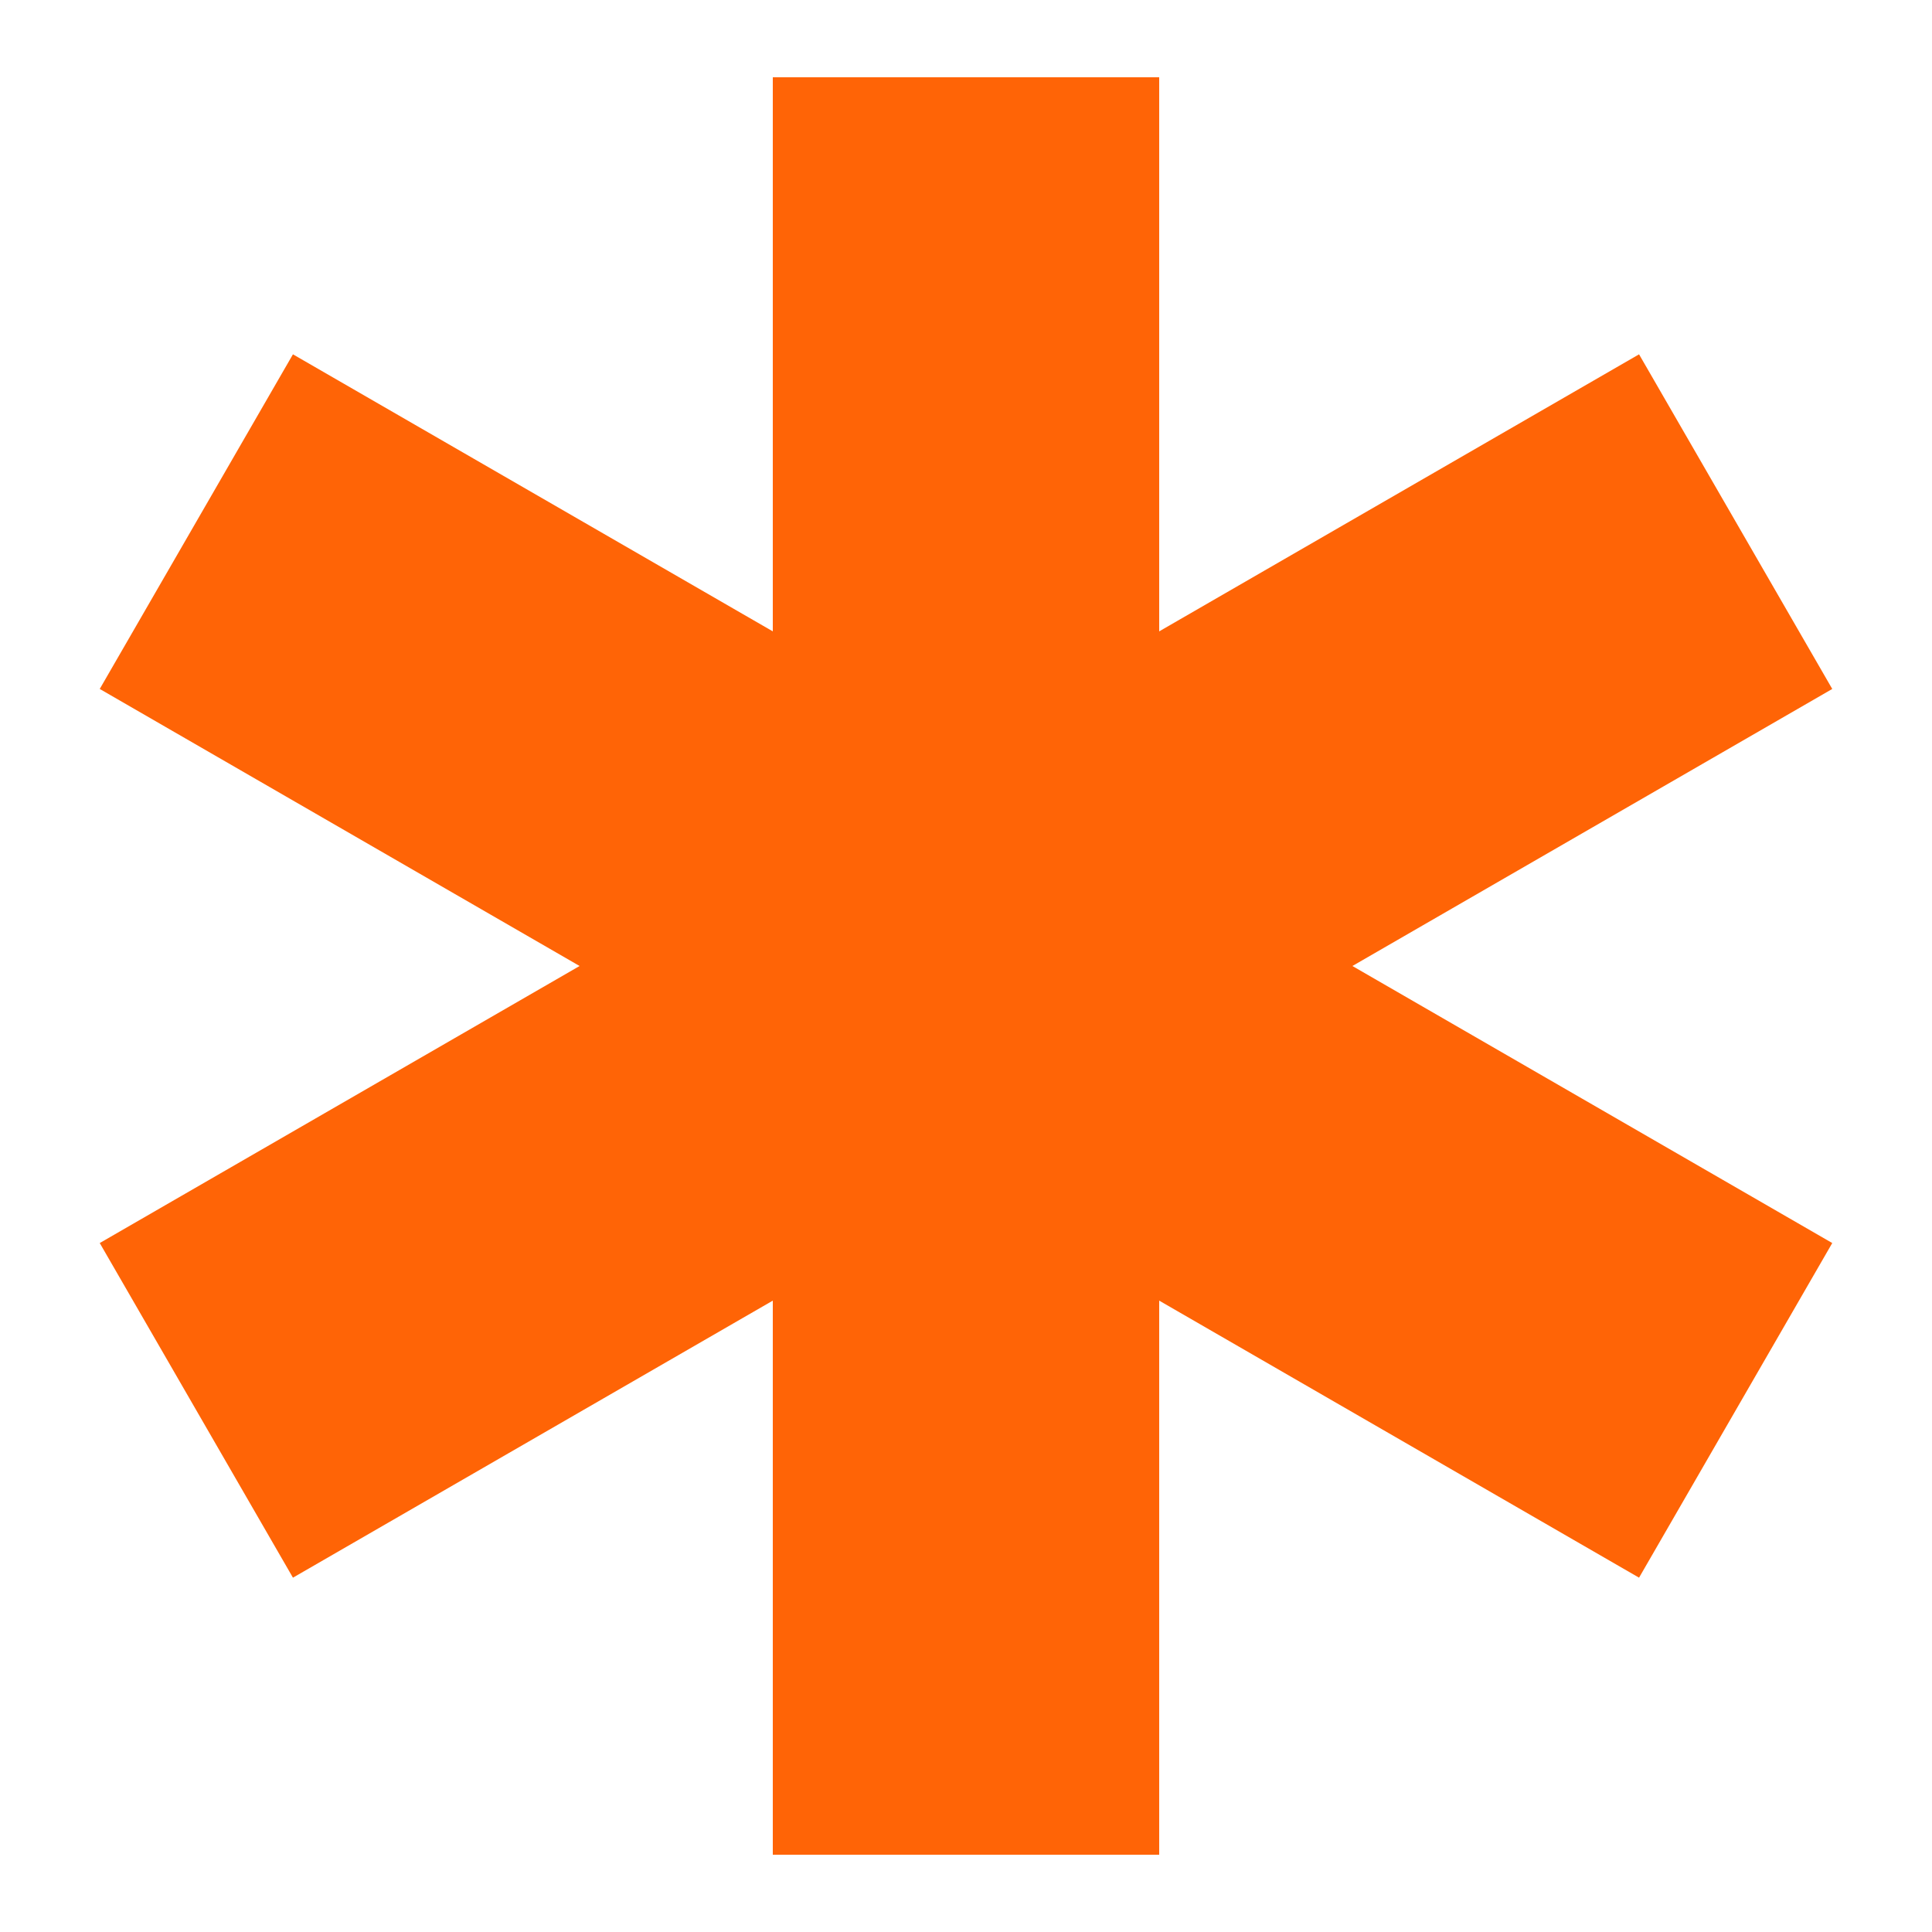
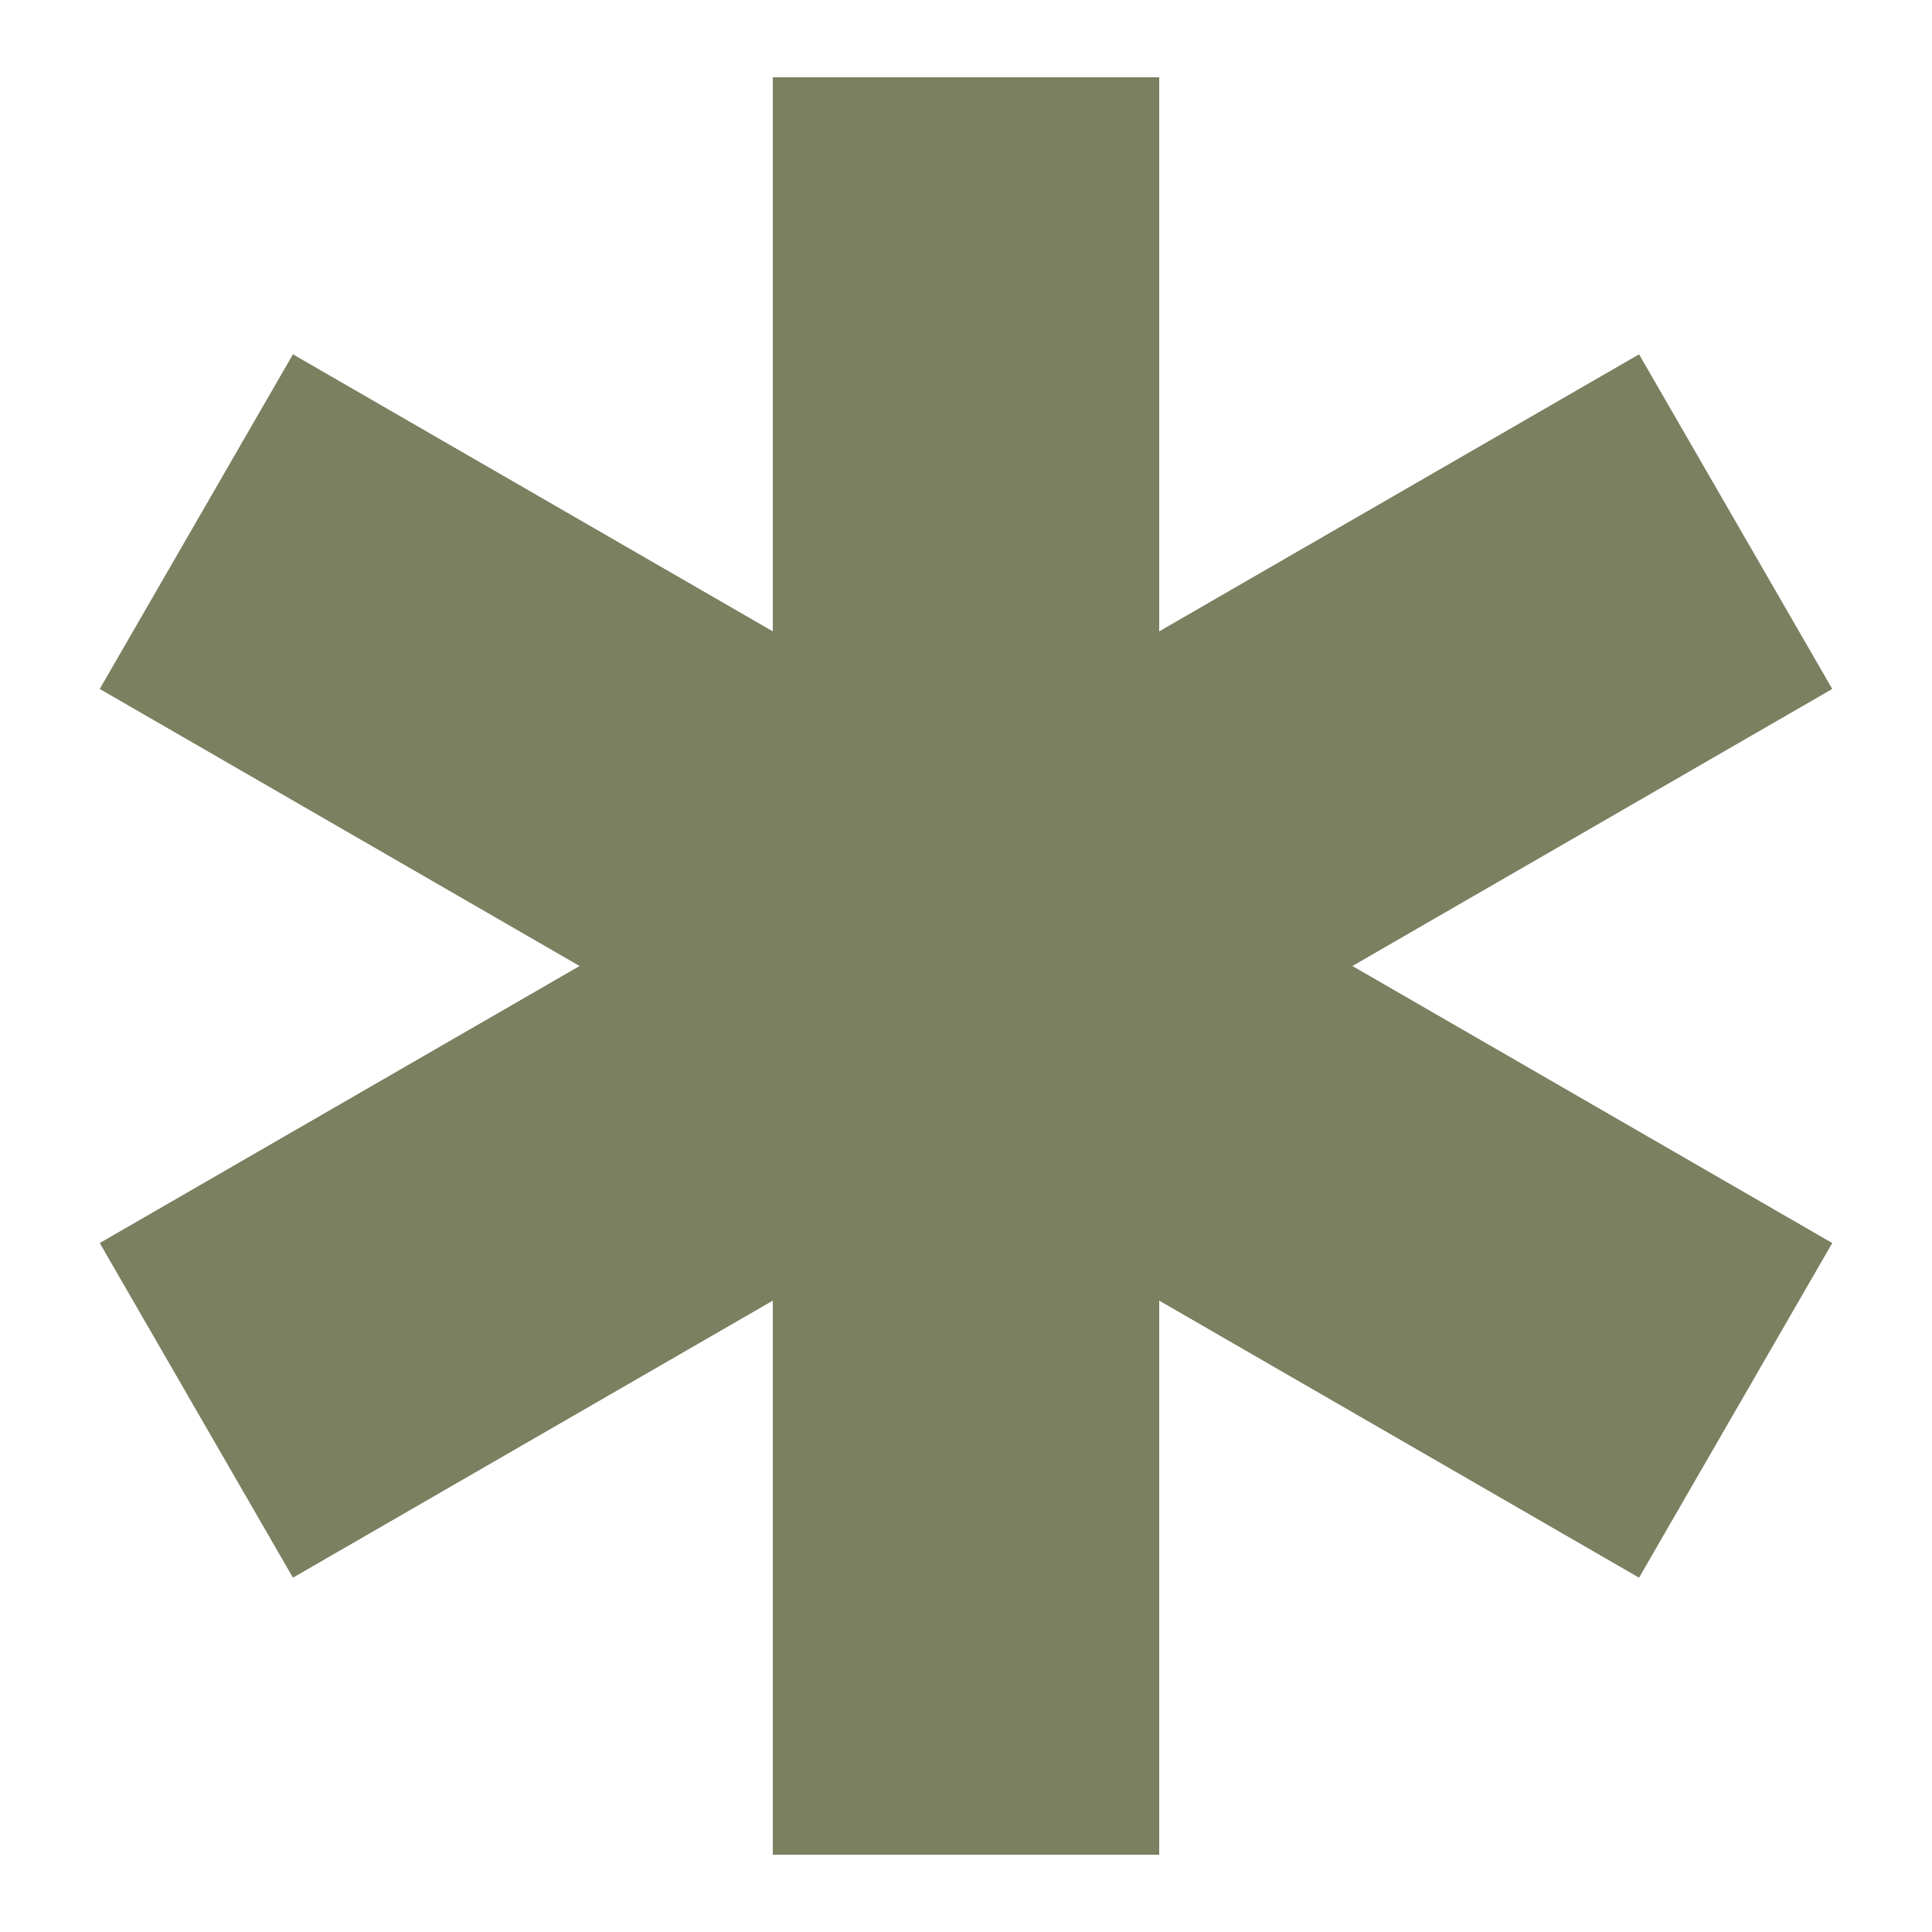
<svg xmlns="http://www.w3.org/2000/svg" viewBox="0 0 100 100">
-   <g fill="#FF6406">
+   <g fill="#7A8060">
    <rect x="40" y="4" width="20" height="92" />
    <rect x="40" y="4" width="20" height="92" transform="rotate(60 50 50)" />
    <rect x="40" y="4" width="20" height="92" transform="rotate(120 50 50)" />
  </g>
</svg>
